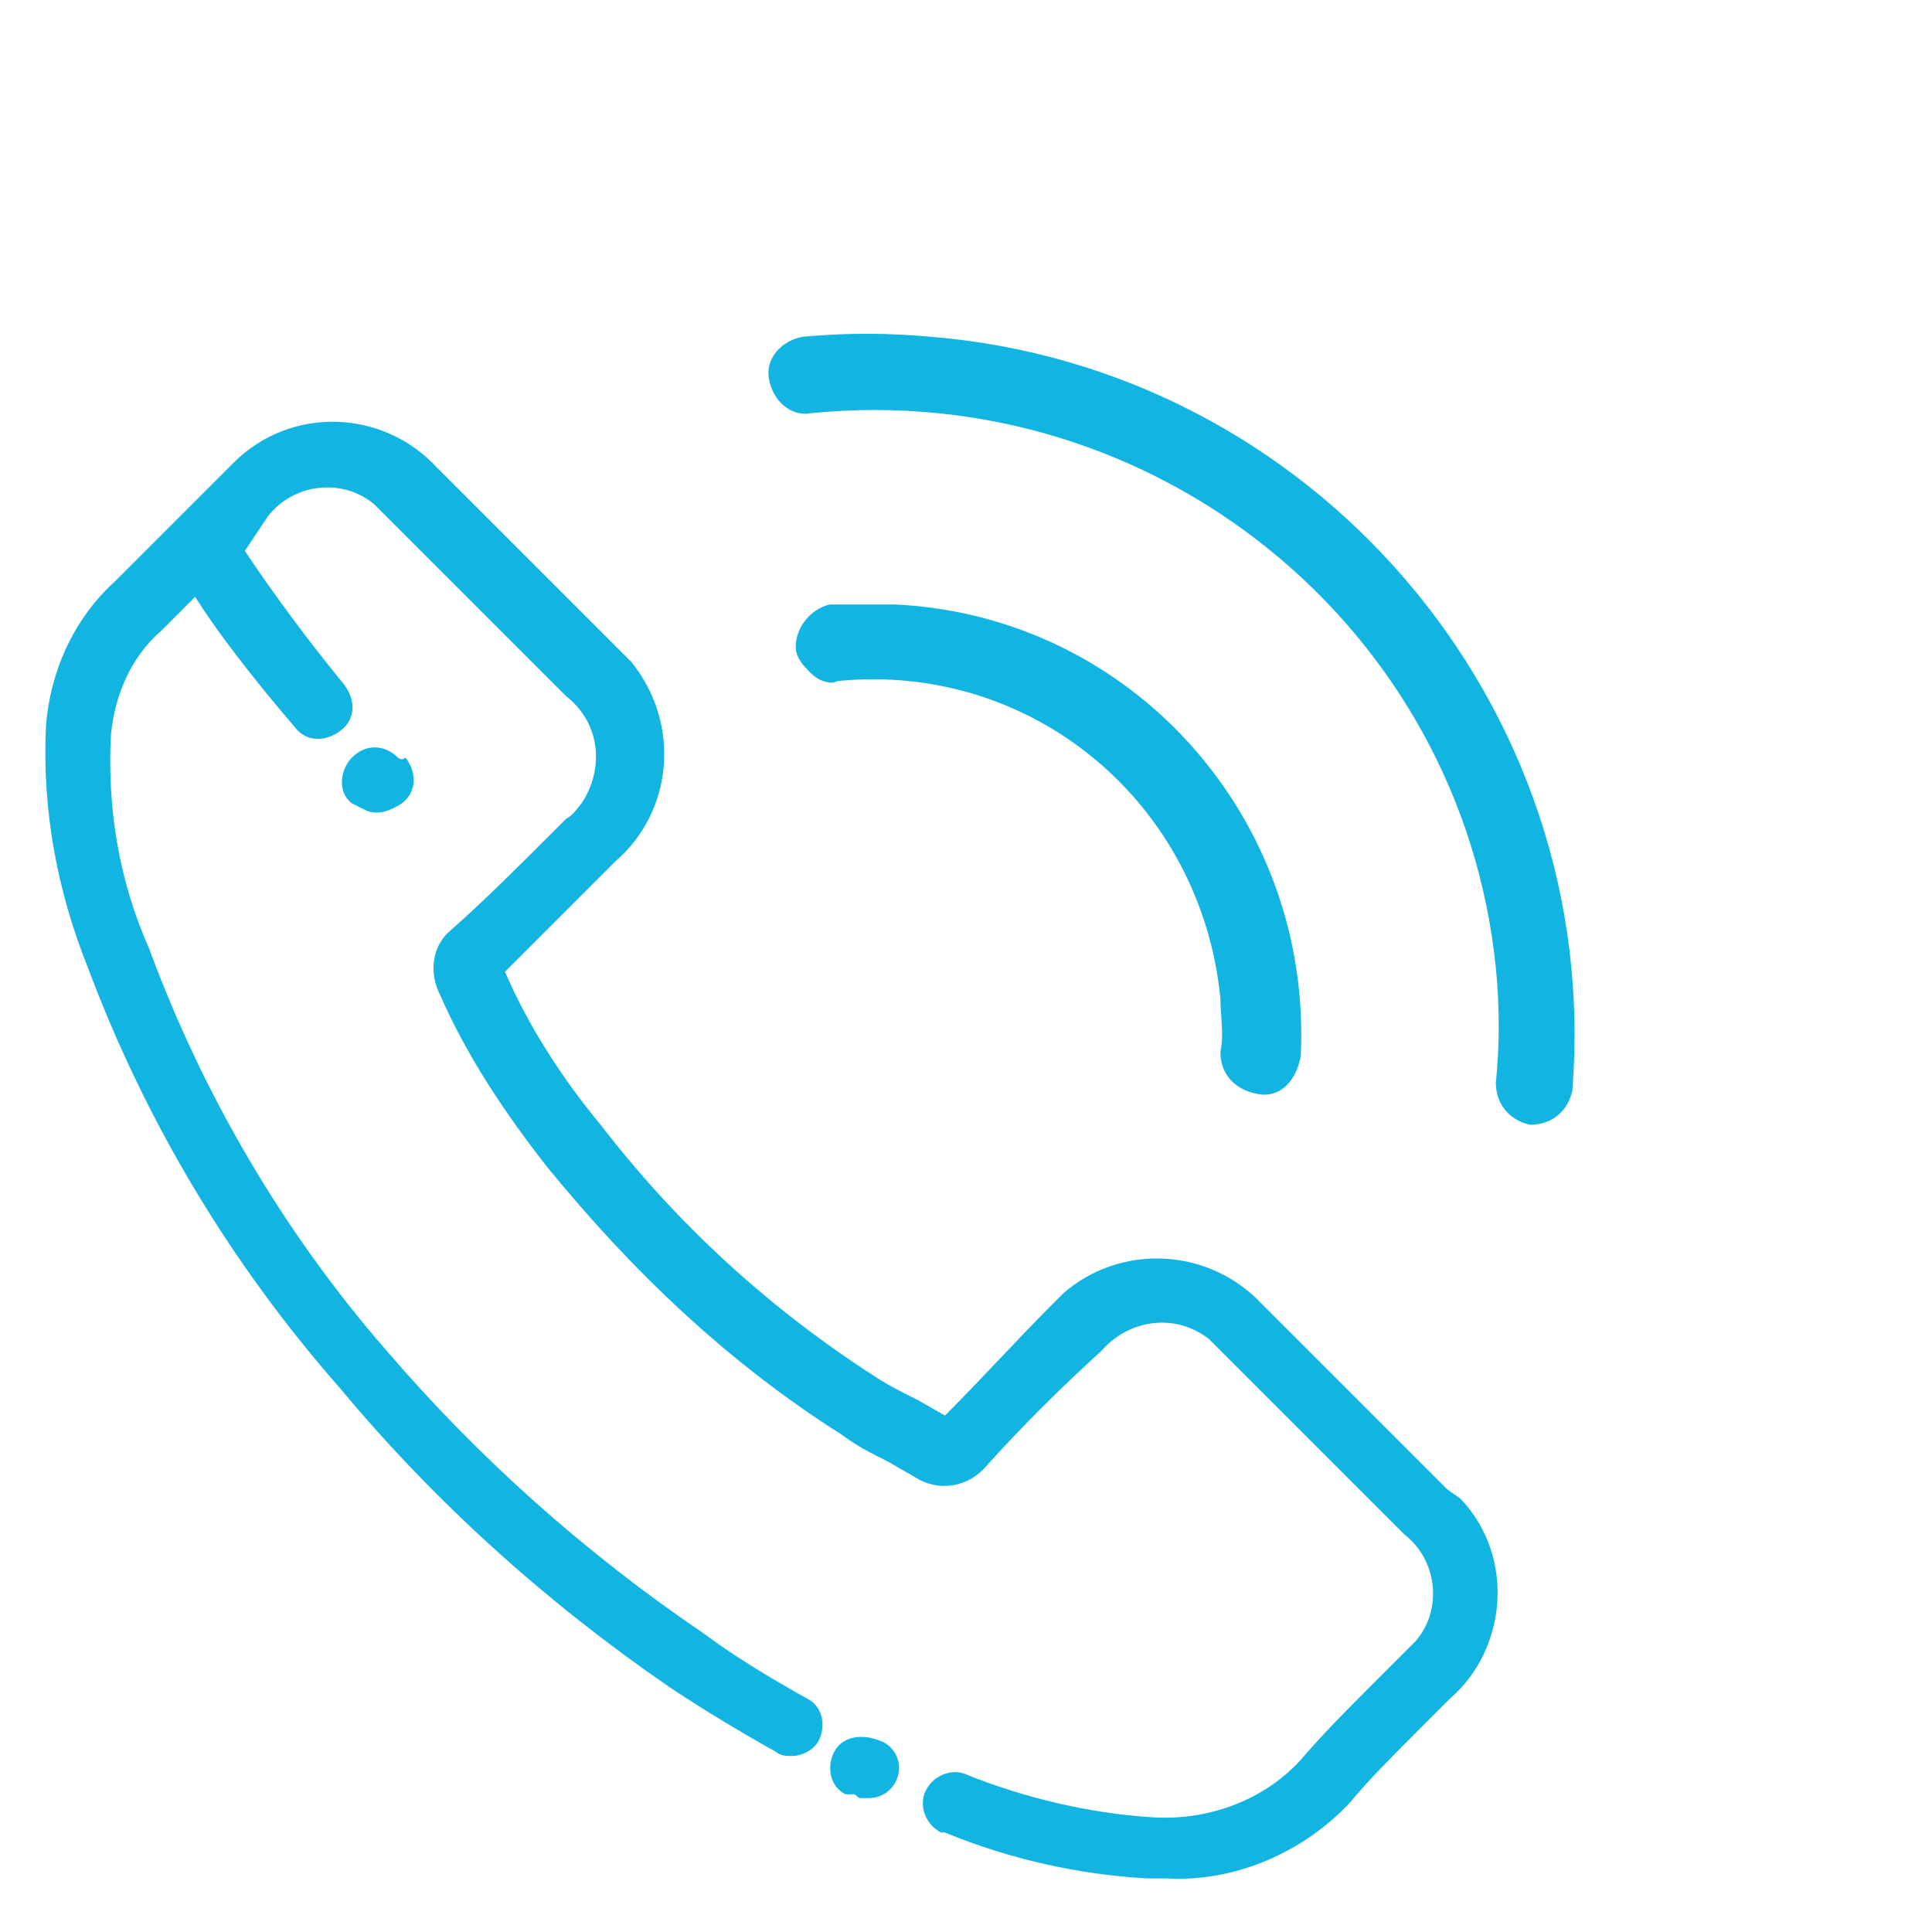
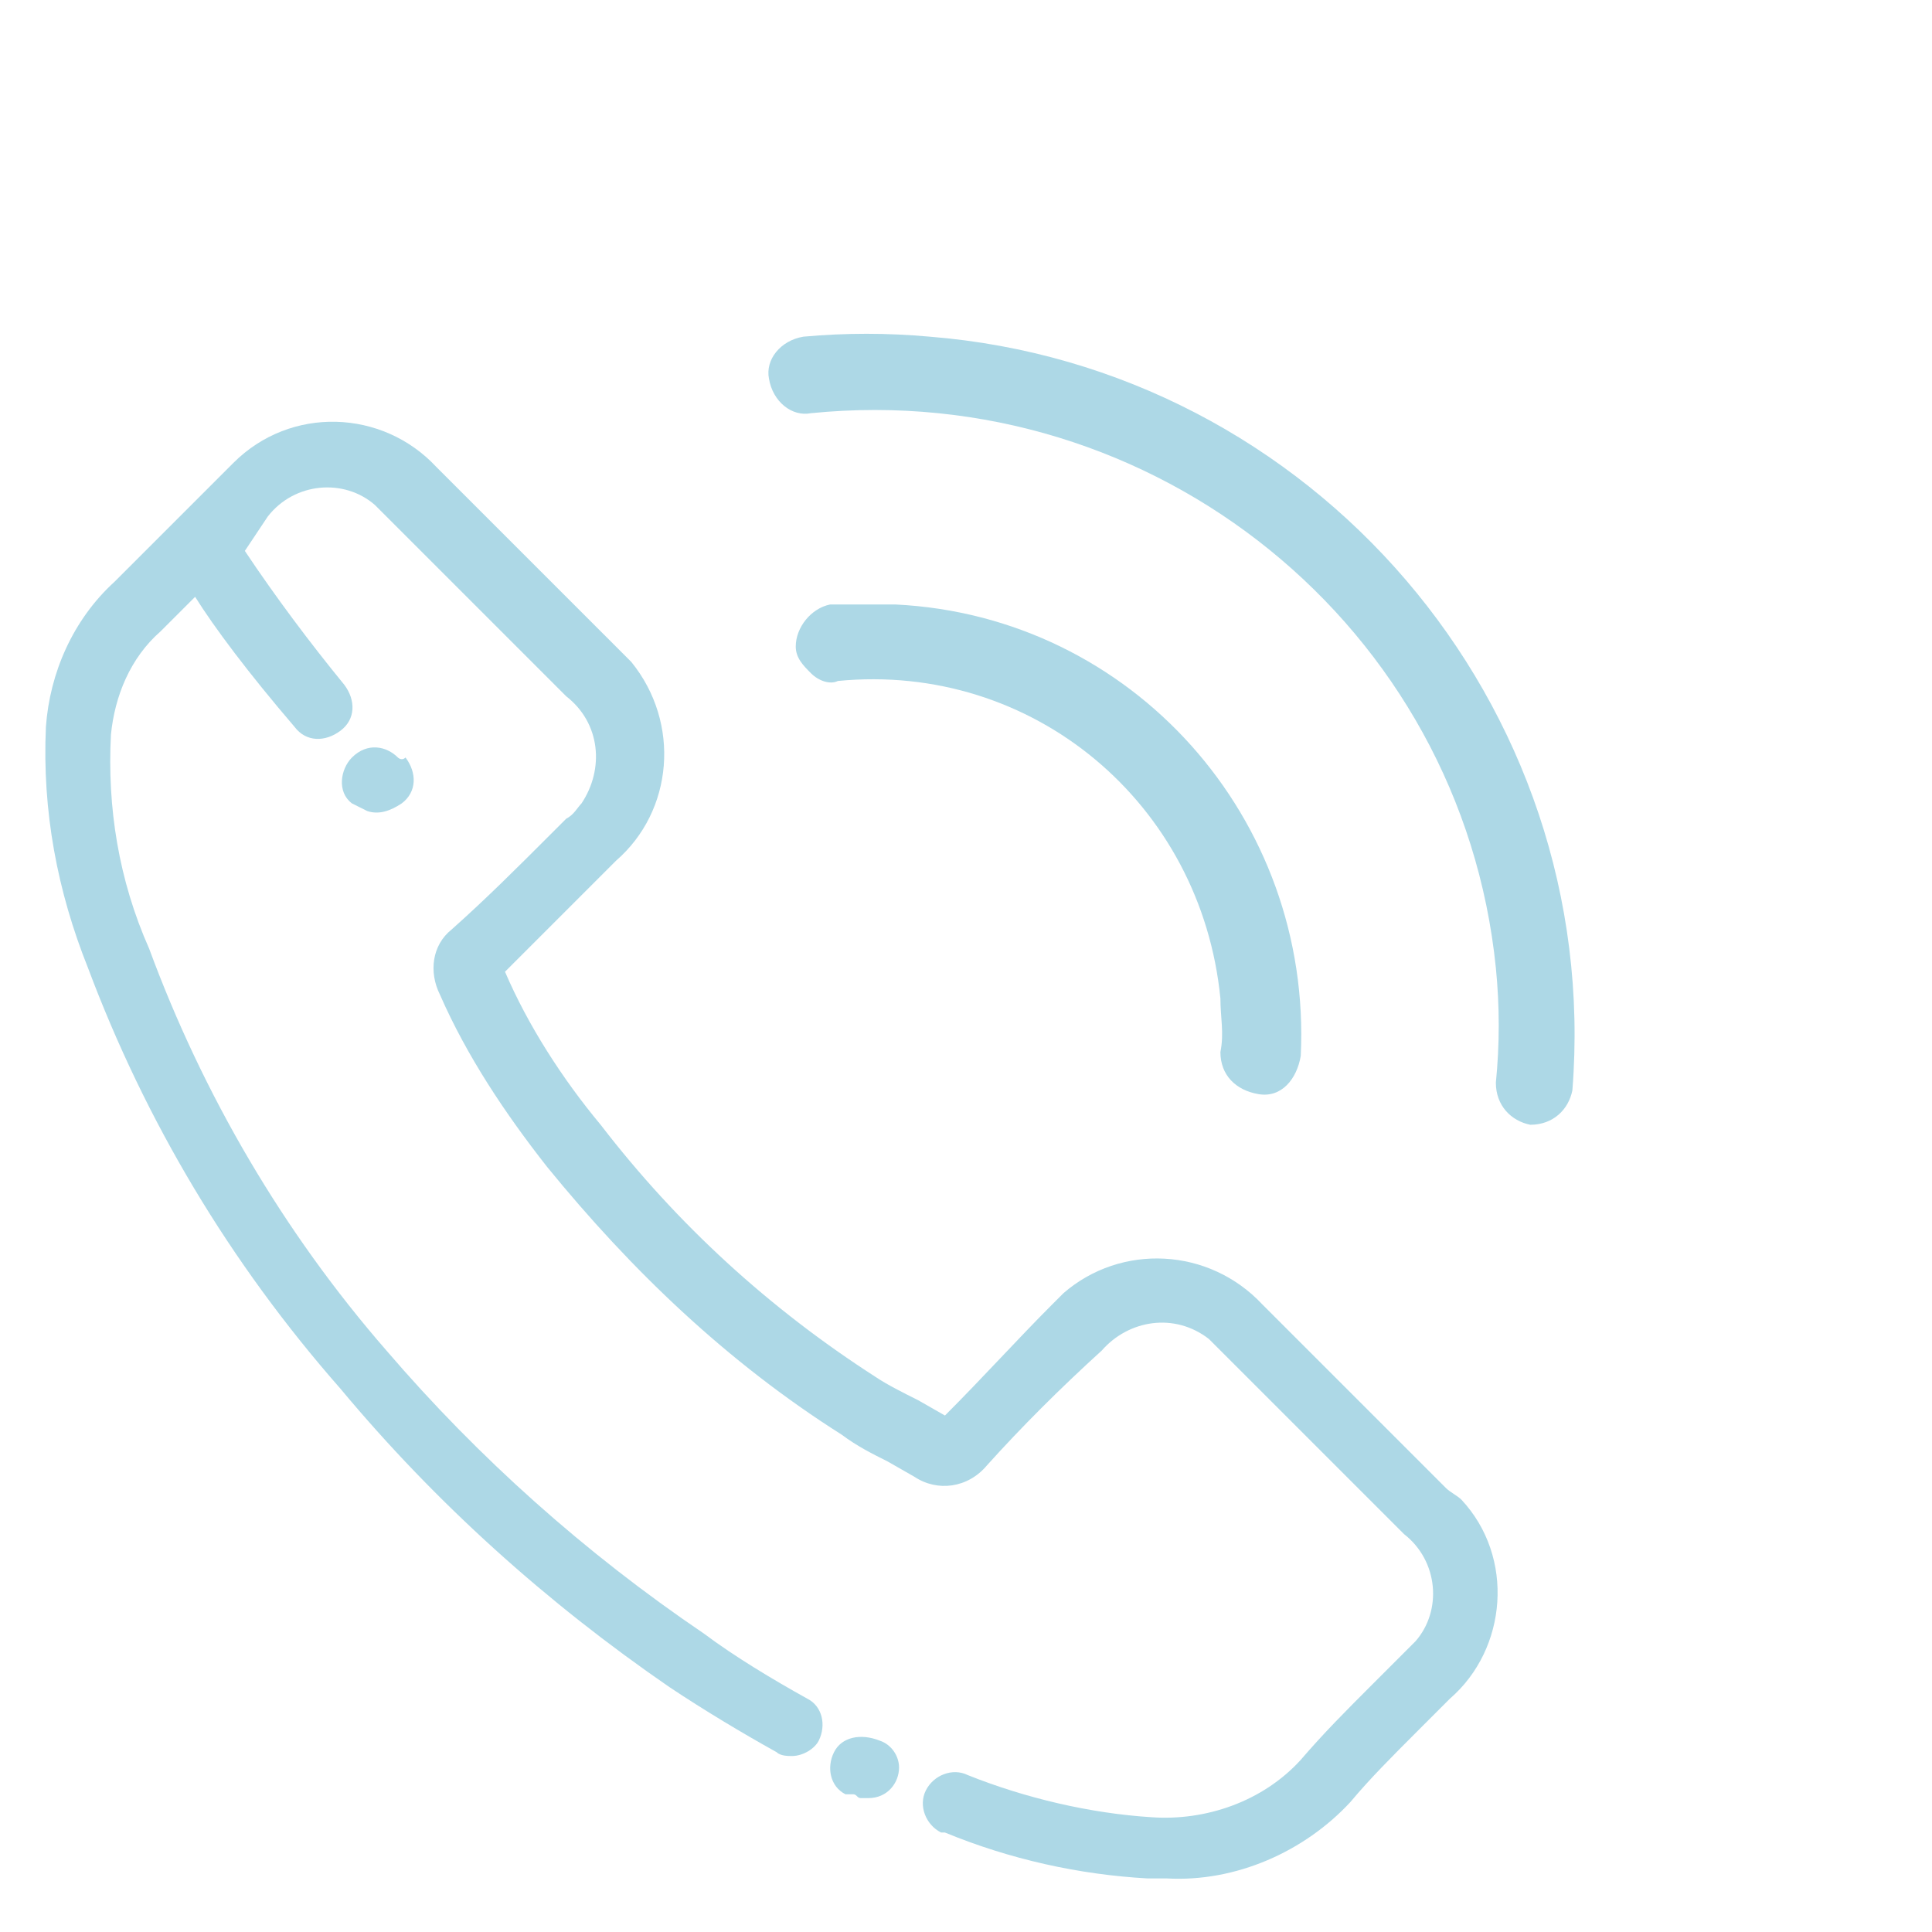
<svg xmlns="http://www.w3.org/2000/svg" version="1.1" id="Layer_1" x="0px" y="0px" viewBox="0 0 50.5 50.5" style="enable-background:new 0 0 50.5 50.5;" xml:space="preserve">
  <style type="text/css">
- 	.st0{fill:#12B5E1;}
+ 	.st0{fill:#ADD8E6;}
</style>
  <g>
    <path class="st0" d="M37.8,38.9c-1.6-1.6-3.2-3.2-4.8-4.8c-1.4-1.5-3.7-1.6-5.2-0.3c-0.1,0.1-0.2,0.2-0.3,0.3   C26.6,35,25.7,36,24.7,37L24,36.6c-0.4-0.2-0.8-0.4-1.1-0.6c-2.8-1.8-5.2-4-7.2-6.6c-1-1.2-1.9-2.6-2.5-4c0.8-0.8,1.7-1.7,2.5-2.5   l0.4-0.4c1.5-1.3,1.7-3.6,0.4-5.2c-0.1-0.1-0.3-0.3-0.4-0.4l-3.1-3.1l-1.6-1.6c-1.4-1.5-3.8-1.6-5.3-0.1c0,0-0.1,0.1-0.1,0.1   l-1.2,1.2c-0.6,0.6-1.2,1.2-1.8,1.8c-1.1,1-1.7,2.4-1.8,3.8c-0.1,2.2,0.3,4.3,1.1,6.3c1.5,4,3.7,7.7,6.6,11c2.5,3,5.4,5.6,8.6,7.8   c0.9,0.6,1.9,1.2,2.8,1.7c0.1,0.1,0.3,0.1,0.4,0.1c0.3,0,0.6-0.2,0.7-0.4c0.2-0.4,0.1-0.9-0.3-1.1c0,0,0,0,0,0   c-0.9-0.5-1.9-1.1-2.7-1.7c-3.1-2.1-5.9-4.6-8.3-7.4c-2.7-3.1-4.8-6.7-6.2-10.5c-0.8-1.8-1.1-3.7-1-5.6c0.1-1,0.5-2,1.3-2.7   c0.3-0.3,0.6-0.6,0.9-0.9c0.5,0.8,1.4,2,2.6,3.4c0.3,0.4,0.8,0.4,1.2,0.1c0,0,0,0,0,0c0.4-0.3,0.4-0.8,0.1-1.2   c-0.9-1.1-1.8-2.3-2.6-3.5L7,13.5c0.7-0.9,2-1,2.8-0.3c0.1,0.1,0.2,0.2,0.3,0.3l1.6,1.6l3.1,3.1c0.9,0.7,1,1.9,0.4,2.8   c-0.1,0.1-0.2,0.3-0.4,0.4l-0.4,0.4c-0.9,0.9-1.7,1.7-2.6,2.5c-0.5,0.4-0.6,1.1-0.3,1.7c0.7,1.6,1.7,3.1,2.8,4.5   c2.2,2.7,4.7,5.1,7.7,7c0.4,0.3,0.8,0.5,1.2,0.7l0.7,0.4c0.6,0.4,1.4,0.3,1.9-0.3c0.9-1,1.9-2,3-3c0.7-0.8,1.9-1,2.8-0.3   c0.1,0.1,0.2,0.2,0.3,0.3c1.6,1.6,3.2,3.2,4.8,4.8c0.9,0.7,1,2,0.3,2.8c-0.1,0.1-0.2,0.2-0.3,0.3c-0.3,0.3-0.6,0.6-0.9,0.9   c-0.6,0.6-1.2,1.2-1.8,1.9c-1,1.1-2.5,1.6-3.9,1.5c-1.6-0.1-3.3-0.5-4.8-1.1c-0.4-0.2-0.9,0-1.1,0.4c-0.2,0.4,0,0.9,0.4,1.1   c0,0,0.1,0,0.1,0c1.7,0.7,3.5,1.1,5.3,1.2h0.5c1.8,0.1,3.6-0.7,4.8-2c0.5-0.6,1.1-1.2,1.7-1.8c0.3-0.3,0.6-0.6,0.9-0.9   c1.5-1.3,1.7-3.7,0.3-5.2C38.1,39.1,37.9,39,37.8,38.9z" />
    <path class="st0" d="M23,45.5L23,45.5L23,45.5c-0.5-0.2-1-0.1-1.2,0.3c-0.2,0.4-0.1,0.9,0.3,1.1c0,0,0,0,0.1,0h0.1   c0.1,0,0.1,0.1,0.2,0.1h0.2c0.5,0,0.8-0.4,0.8-0.8C23.5,45.9,23.3,45.6,23,45.5z" />
    <path class="st0" d="M10.4,19.8c-0.3-0.3-0.8-0.4-1.2,0c-0.3,0.3-0.4,0.9,0,1.2L9.2,21l0.2,0.1l0.2,0.1c0.3,0.1,0.6,0,0.9-0.2   c0.4-0.3,0.4-0.8,0.1-1.2C10.5,19.9,10.4,19.8,10.4,19.8L10.4,19.8z" />
    <path class="st0" d="M20.8,16.9c0,0.3,0.2,0.5,0.4,0.7c0.2,0.2,0.5,0.3,0.7,0.2c5.1-0.5,9.5,3.2,10,8.3c0,0.5,0.1,0.9,0,1.4   c0,0.6,0.4,1,1,1.1s1-0.4,1.1-1c0.3-6.2-4.4-11.5-10.6-11.8c-0.6,0-1.1,0-1.7,0l0,0C21.2,15.9,20.8,16.4,20.8,16.9z" />
    <path class="st0" d="M24.3,8.8c-1.1-0.1-2.2-0.1-3.3,0l0,0c-0.6,0.1-1,0.6-0.9,1.1c0.1,0.6,0.6,1,1.1,0.9c9-0.9,17,5.6,17.9,14.5   c0.1,1,0.1,2,0,3c0,0.6,0.4,1,0.9,1.1c0.6,0,1-0.4,1.1-0.9C41.9,18.4,34.3,9.6,24.3,8.8z" />
  </g>
</svg>
